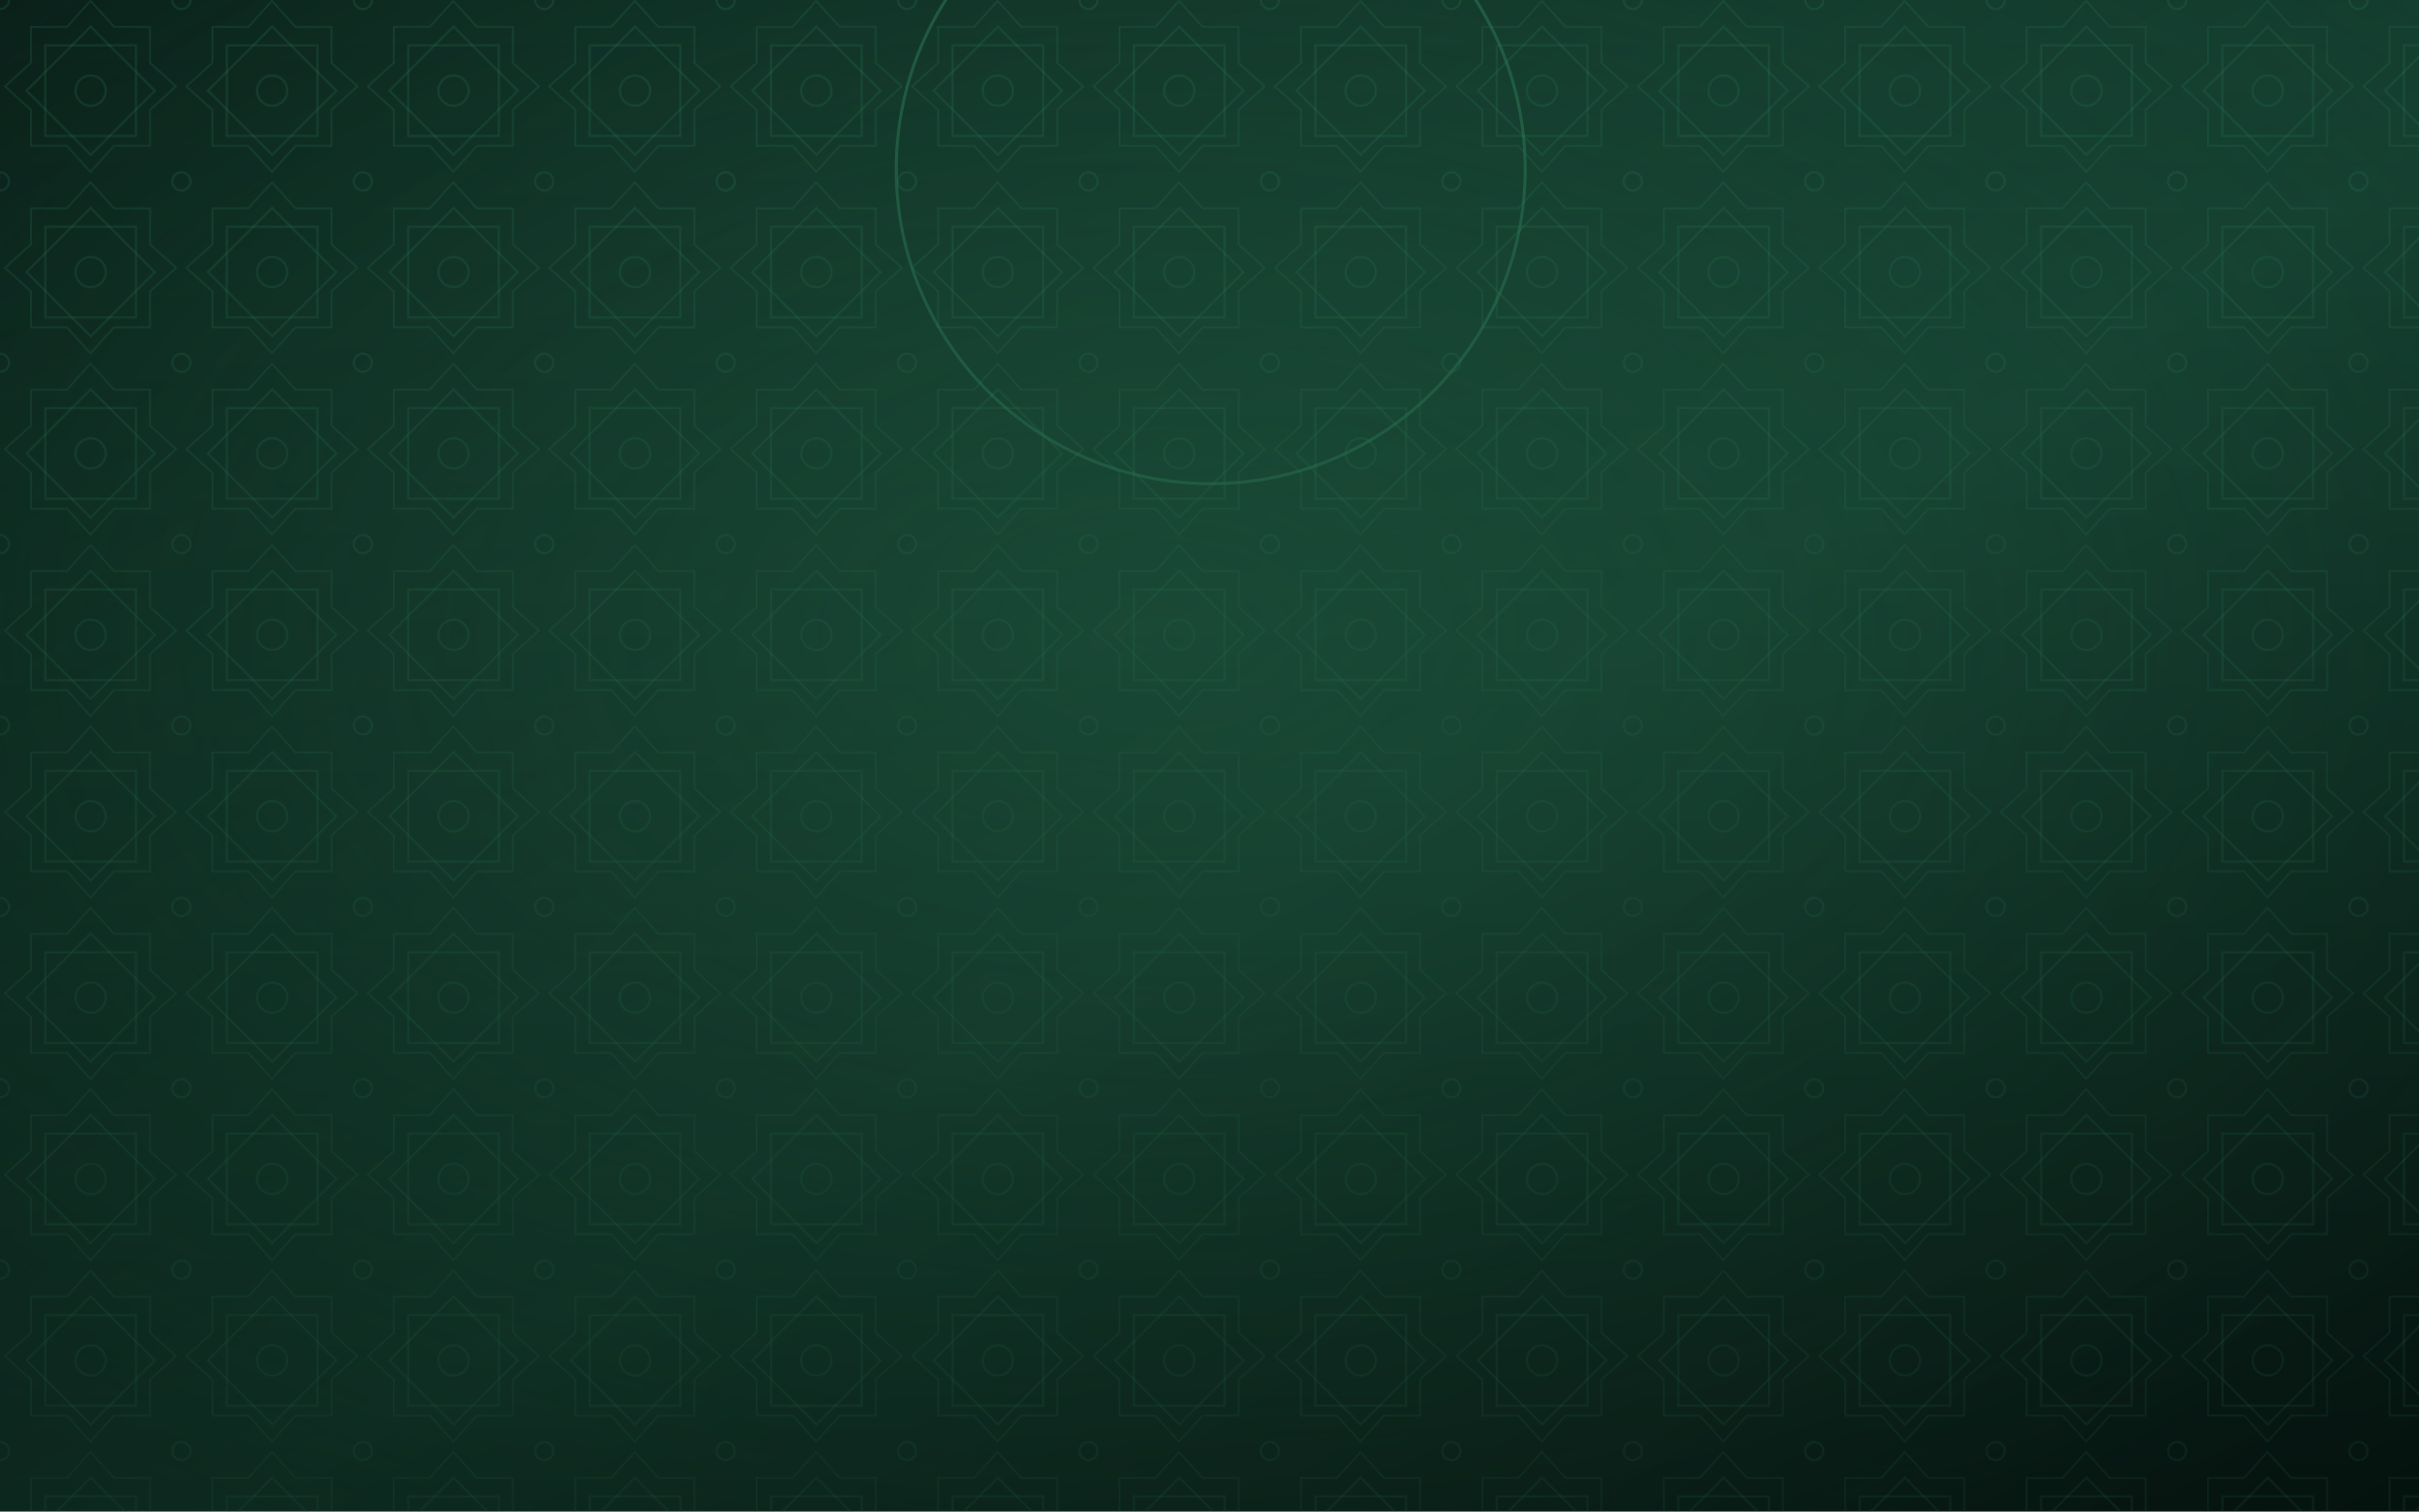
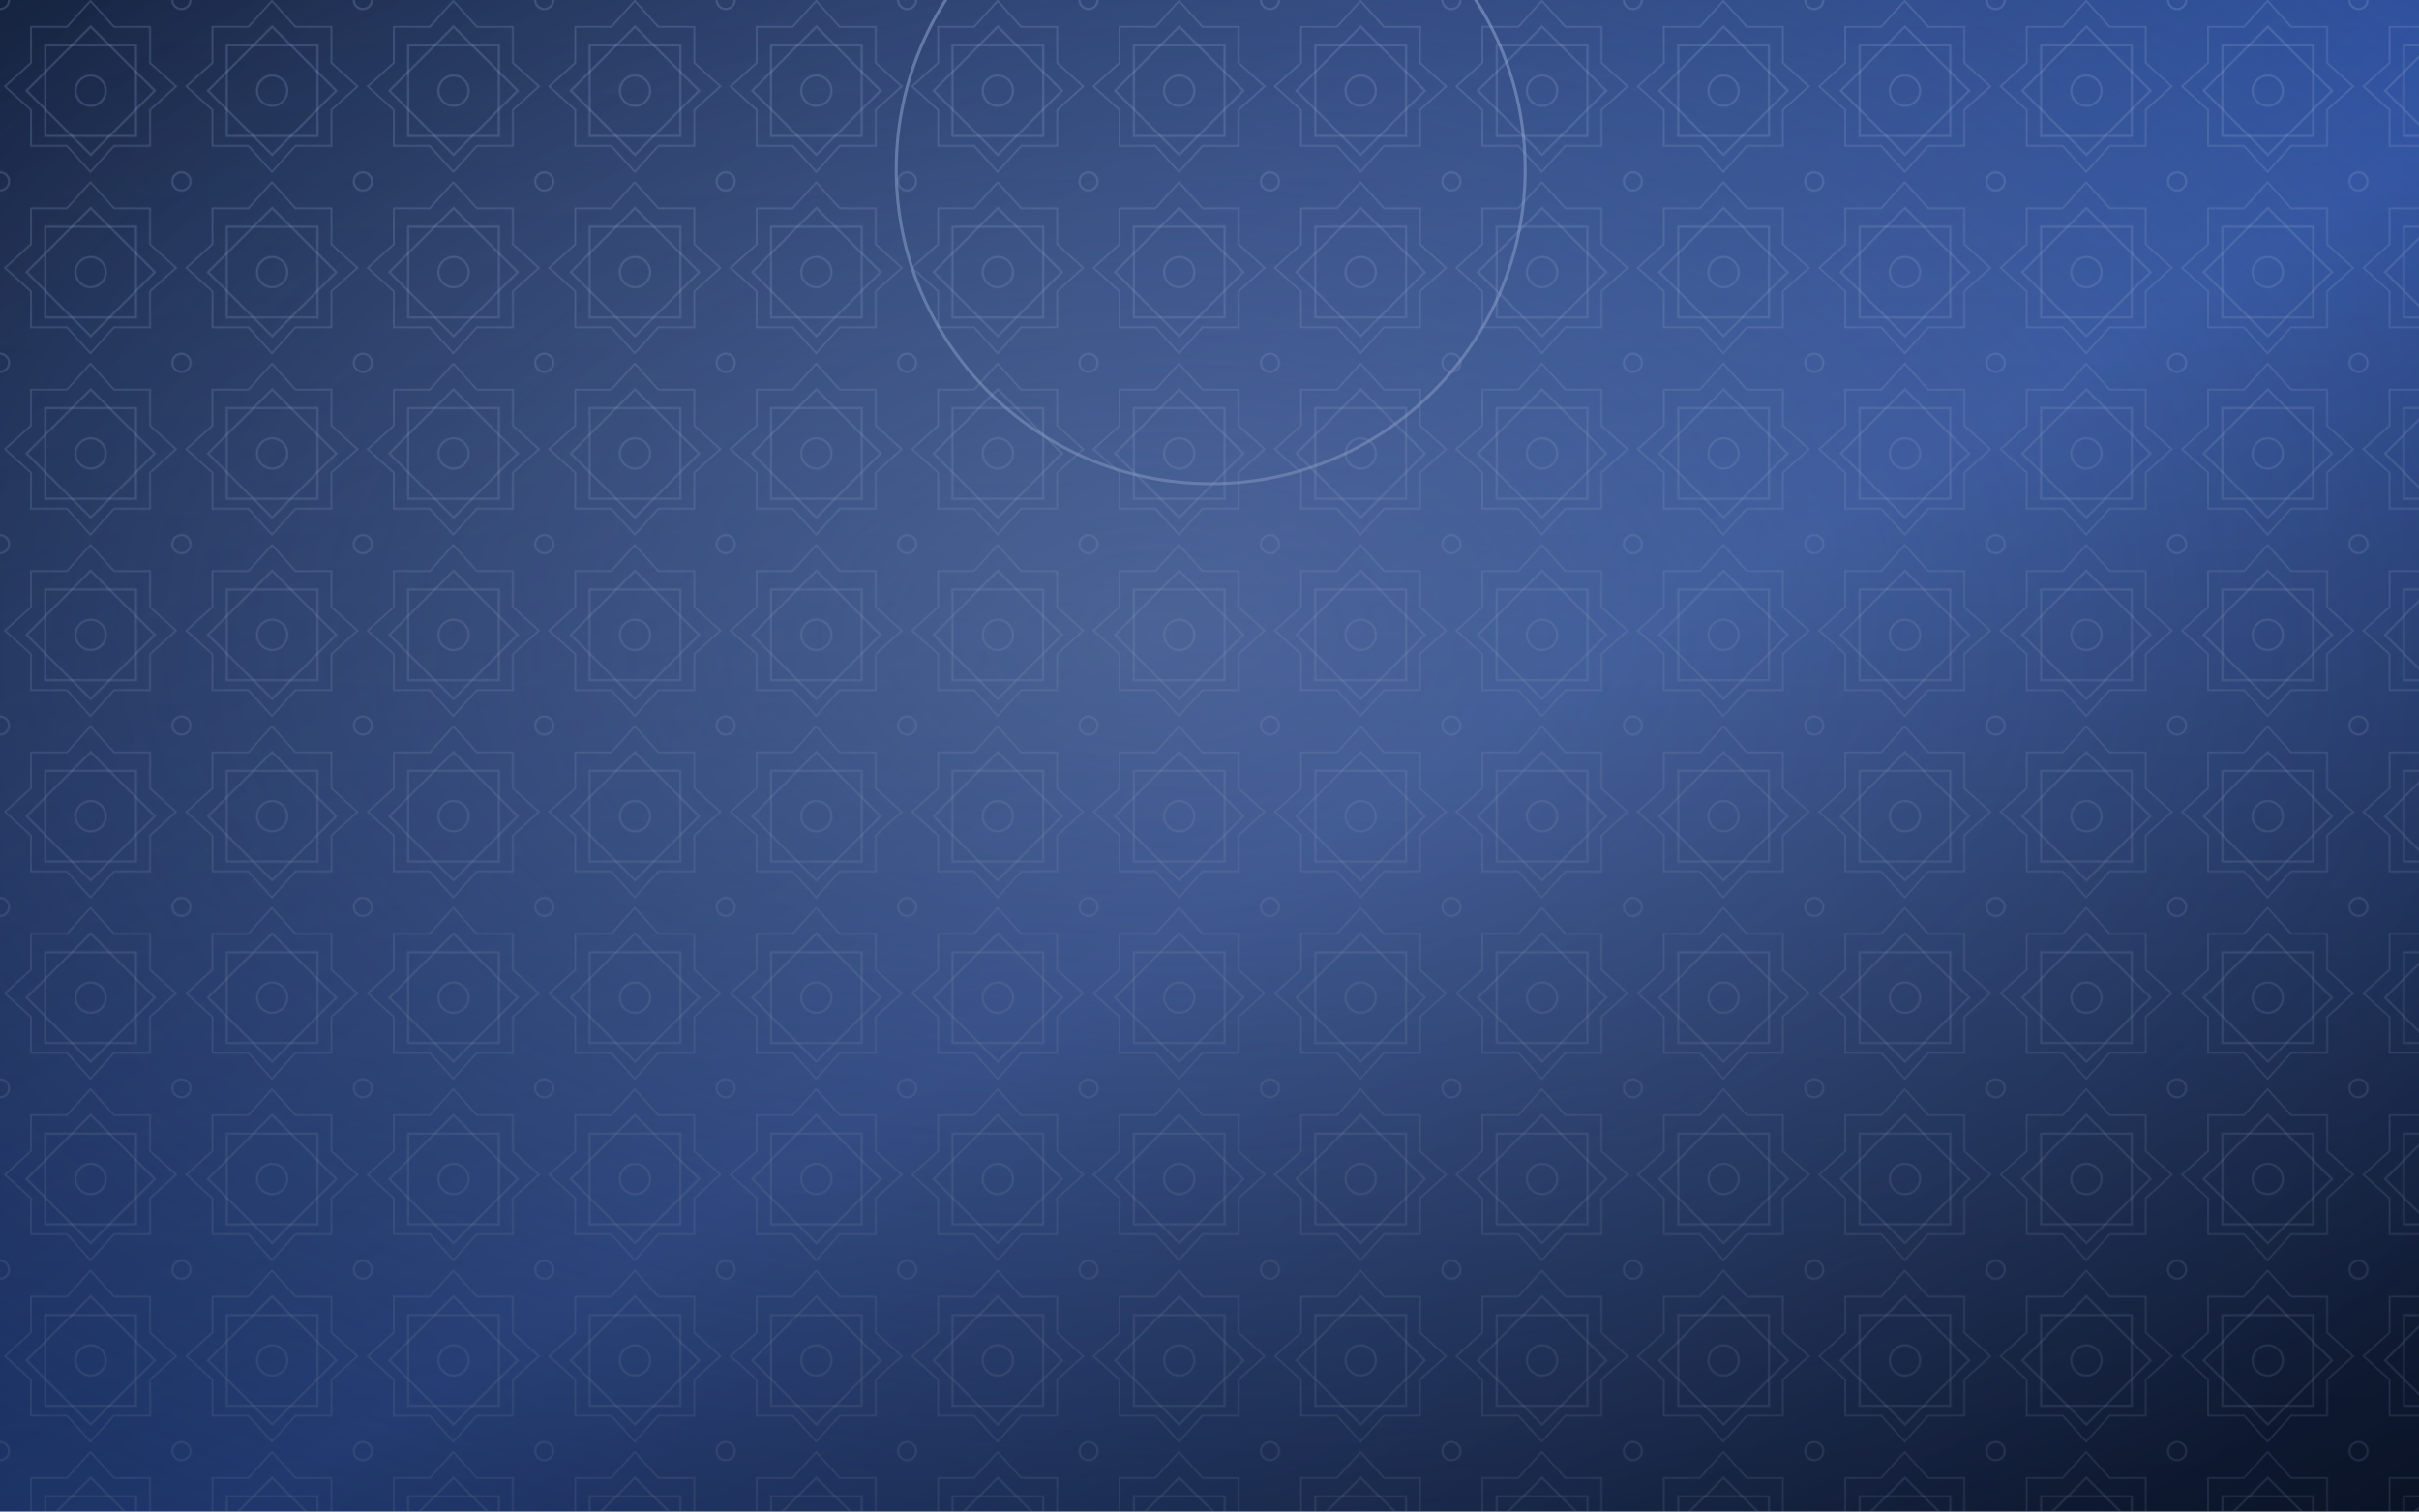
<svg xmlns="http://www.w3.org/2000/svg" width="1600" height="1000" viewBox="0 0 1600 1000" role="img">
  <defs>
    <linearGradient id="g" x1="0" y1="0" x2="1" y2="1">
-       <stop offset="0%" stop-color="#081c16" />
-       <stop offset="55%" stop-color="#143f30" />
-       <stop offset="100%" stop-color="#081c16" />
+       <stop offset="0%" stop-color="#101d39" />
+       <stop offset="55%" stop-color="#3054a6" />
+       <stop offset="100%" stop-color="#101d39" />
    </linearGradient>
    <radialGradient id="glow" cx="48%" cy="42%" r="70%">
-       <stop offset="0%" stop-color="#2e7d5b" stop-opacity="0.42" />
-       <stop offset="100%" stop-color="#2e7d5b" stop-opacity="0" />
+       <stop offset="0%" stop-color="#96aeda" stop-opacity="0.42" />
+       <stop offset="100%" stop-color="#96aeda" stop-opacity="0" />
    </radialGradient>
    <pattern id="p" width="120" height="120" patternUnits="userSpaceOnUse" patternTransform="rotate(0)">
-       <g fill="none" stroke="#2e7d5b" stroke-opacity="0.22" stroke-width="1.5">
+       <g fill="none" stroke="#96aeda" stroke-opacity="0.22" stroke-width="1.5">
        <path d="M60 6 L79 27 L108 27 L108 56 L129 75 L108 94 L108 123 L79 123 L60 144 L41 123 L12 123 L12 94 L-9 75 L12 56 L12 27 L41 27 Z" transform="translate(0,-15) scale(0.82) translate(13,13)" />
        <rect x="30" y="30" width="60" height="60" transform="rotate(45 60 60)" />
        <rect x="30" y="30" width="60" height="60" />
        <circle cx="60" cy="60" r="10" />
        <circle cx="0" cy="0" r="6" />
        <circle cx="120" cy="0" r="6" />
        <circle cx="0" cy="120" r="6" />
        <circle cx="120" cy="120" r="6" />
      </g>
    </pattern>
    <linearGradient id="fade" x1="0" y1="0" x2="0" y2="1">
      <stop offset="0%" stop-color="#000" stop-opacity="0" />
      <stop offset="100%" stop-color="#000" stop-opacity="0.35" />
    </linearGradient>
  </defs>
  <rect width="1600" height="1000" fill="url(#g)" />
  <rect width="1600" height="1000" fill="url(#p)" />
  <rect width="1600" height="1000" fill="url(#glow)" />
-   <g fill="none" stroke="#2e7d5b" stroke-opacity="0.5" stroke-width="2">
+   <g fill="none" stroke="#96aeda" stroke-opacity="0.5" stroke-width="2">
    <path d="M800 320              a 208 208 0 1 1 1.6 0 Z" />
  </g>
  <rect width="1600" height="1000" fill="url(#fade)" />
</svg>
